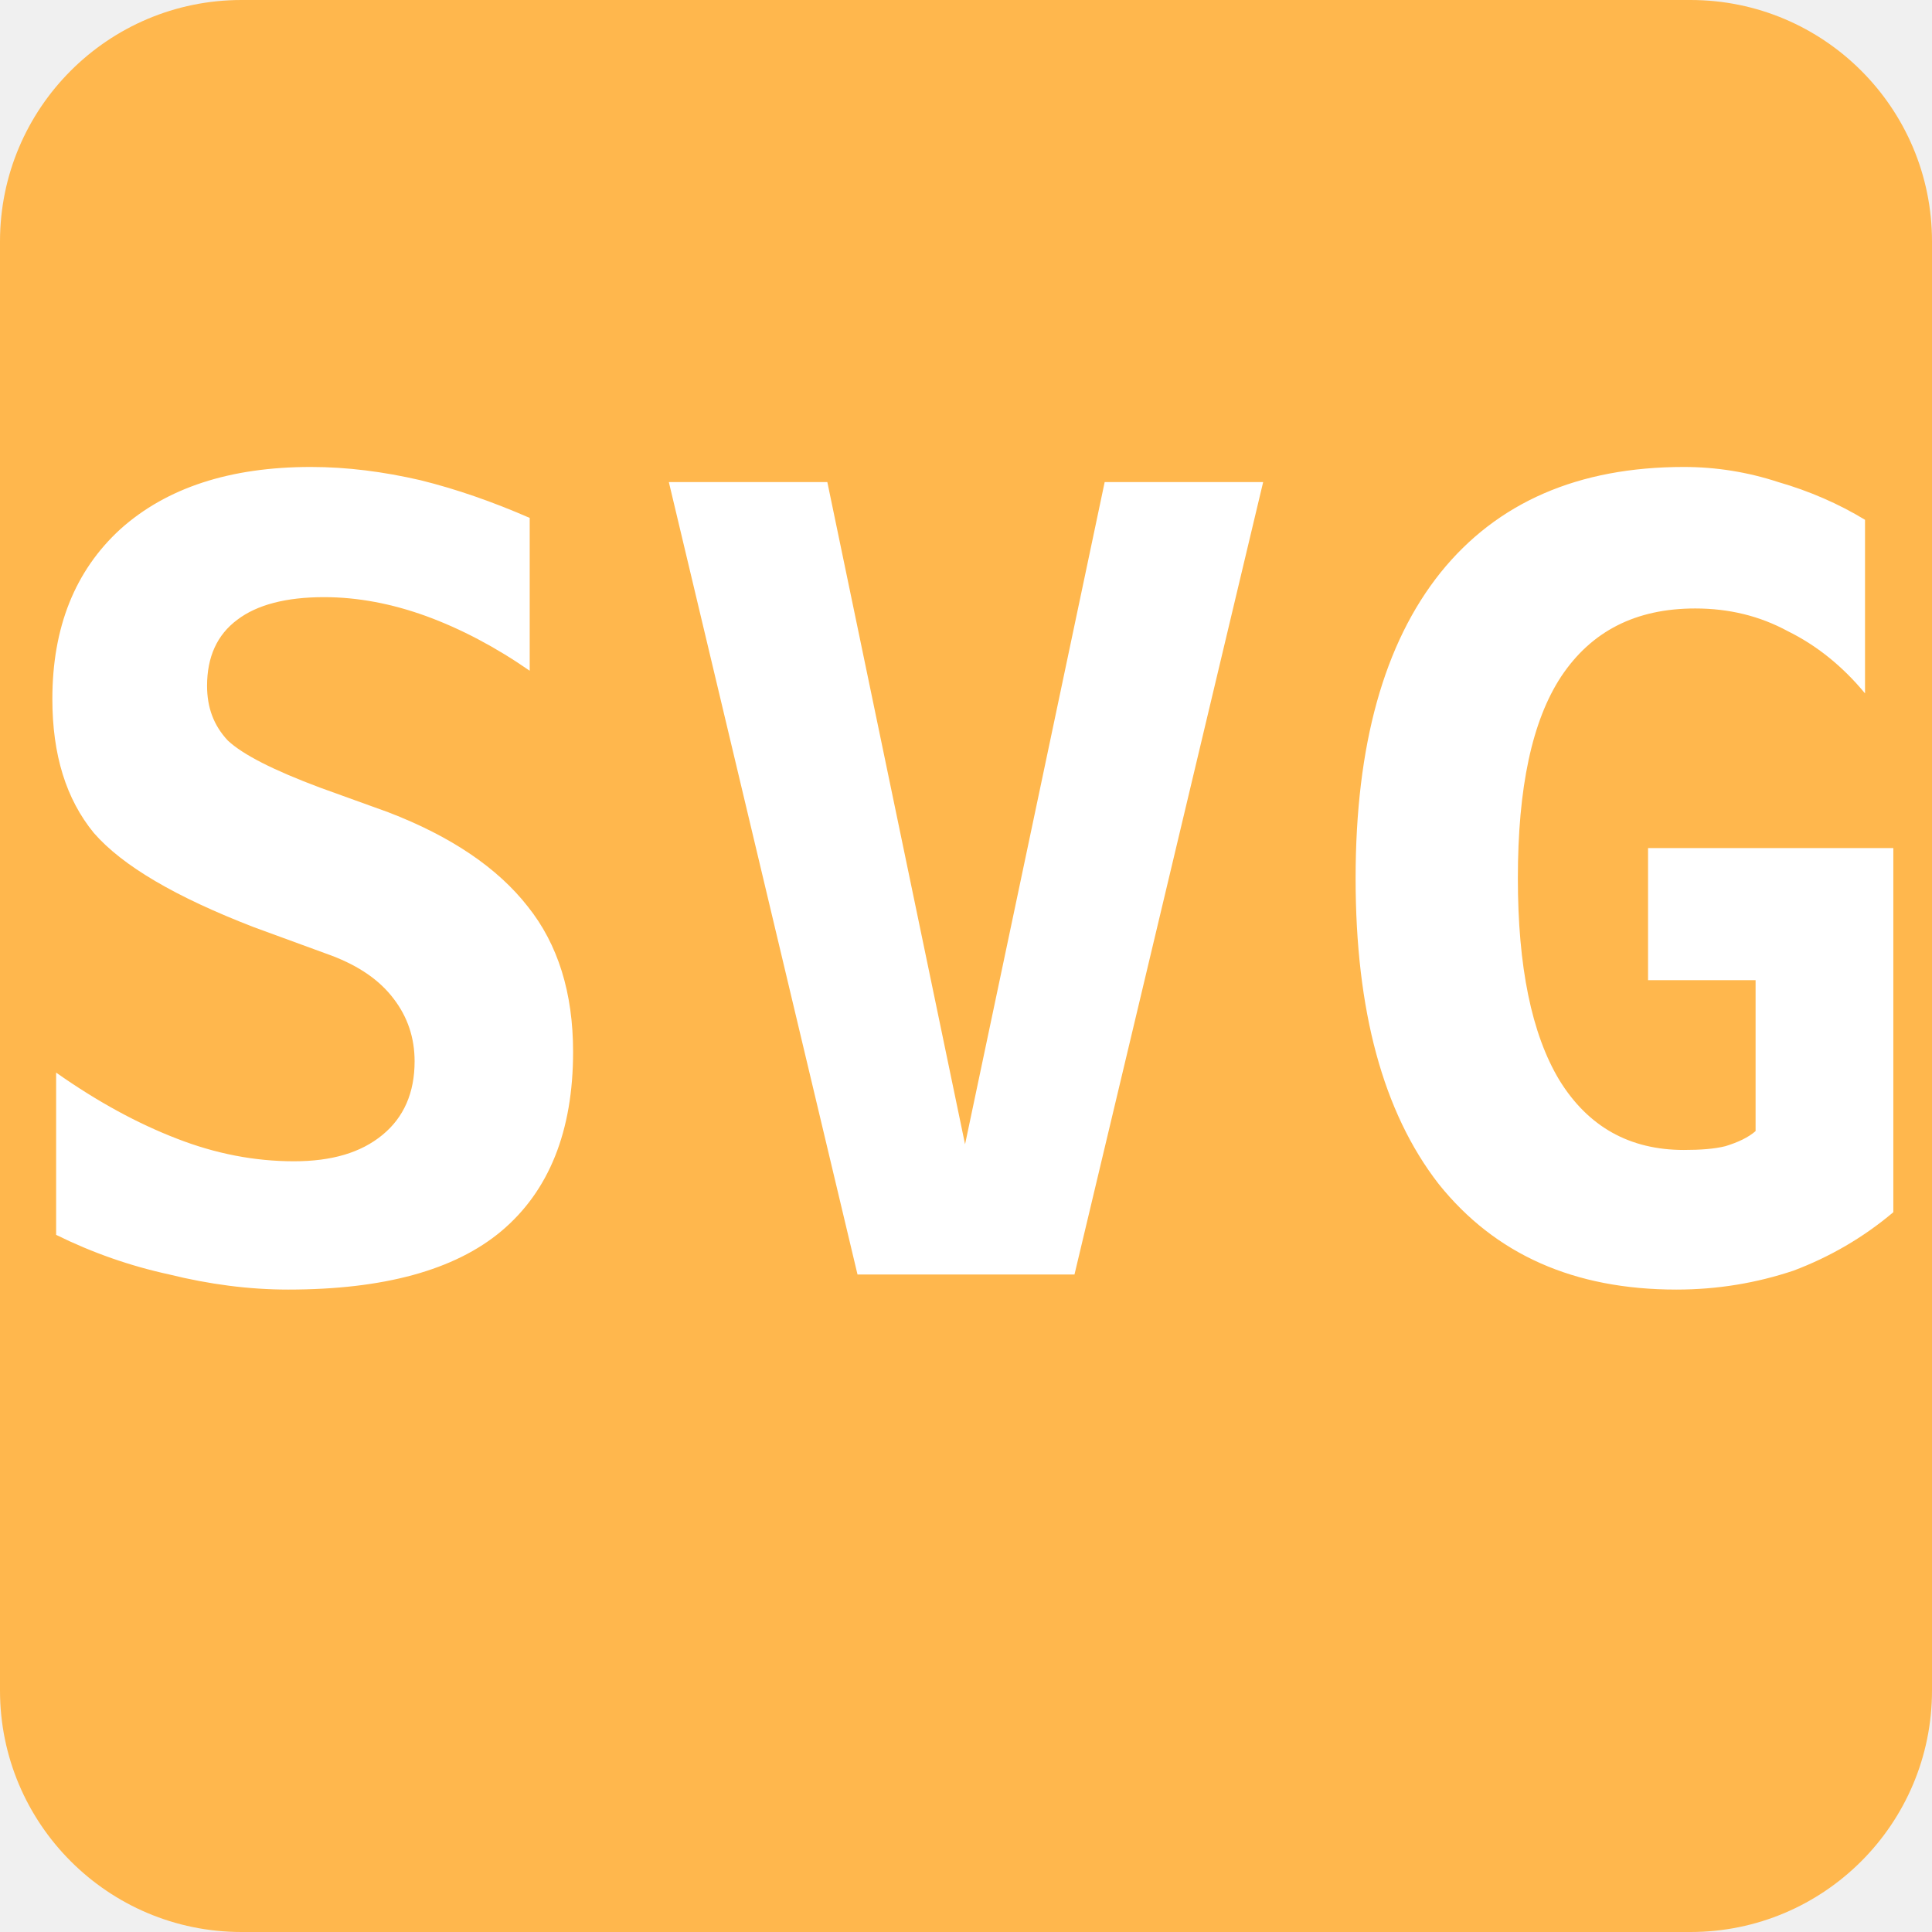
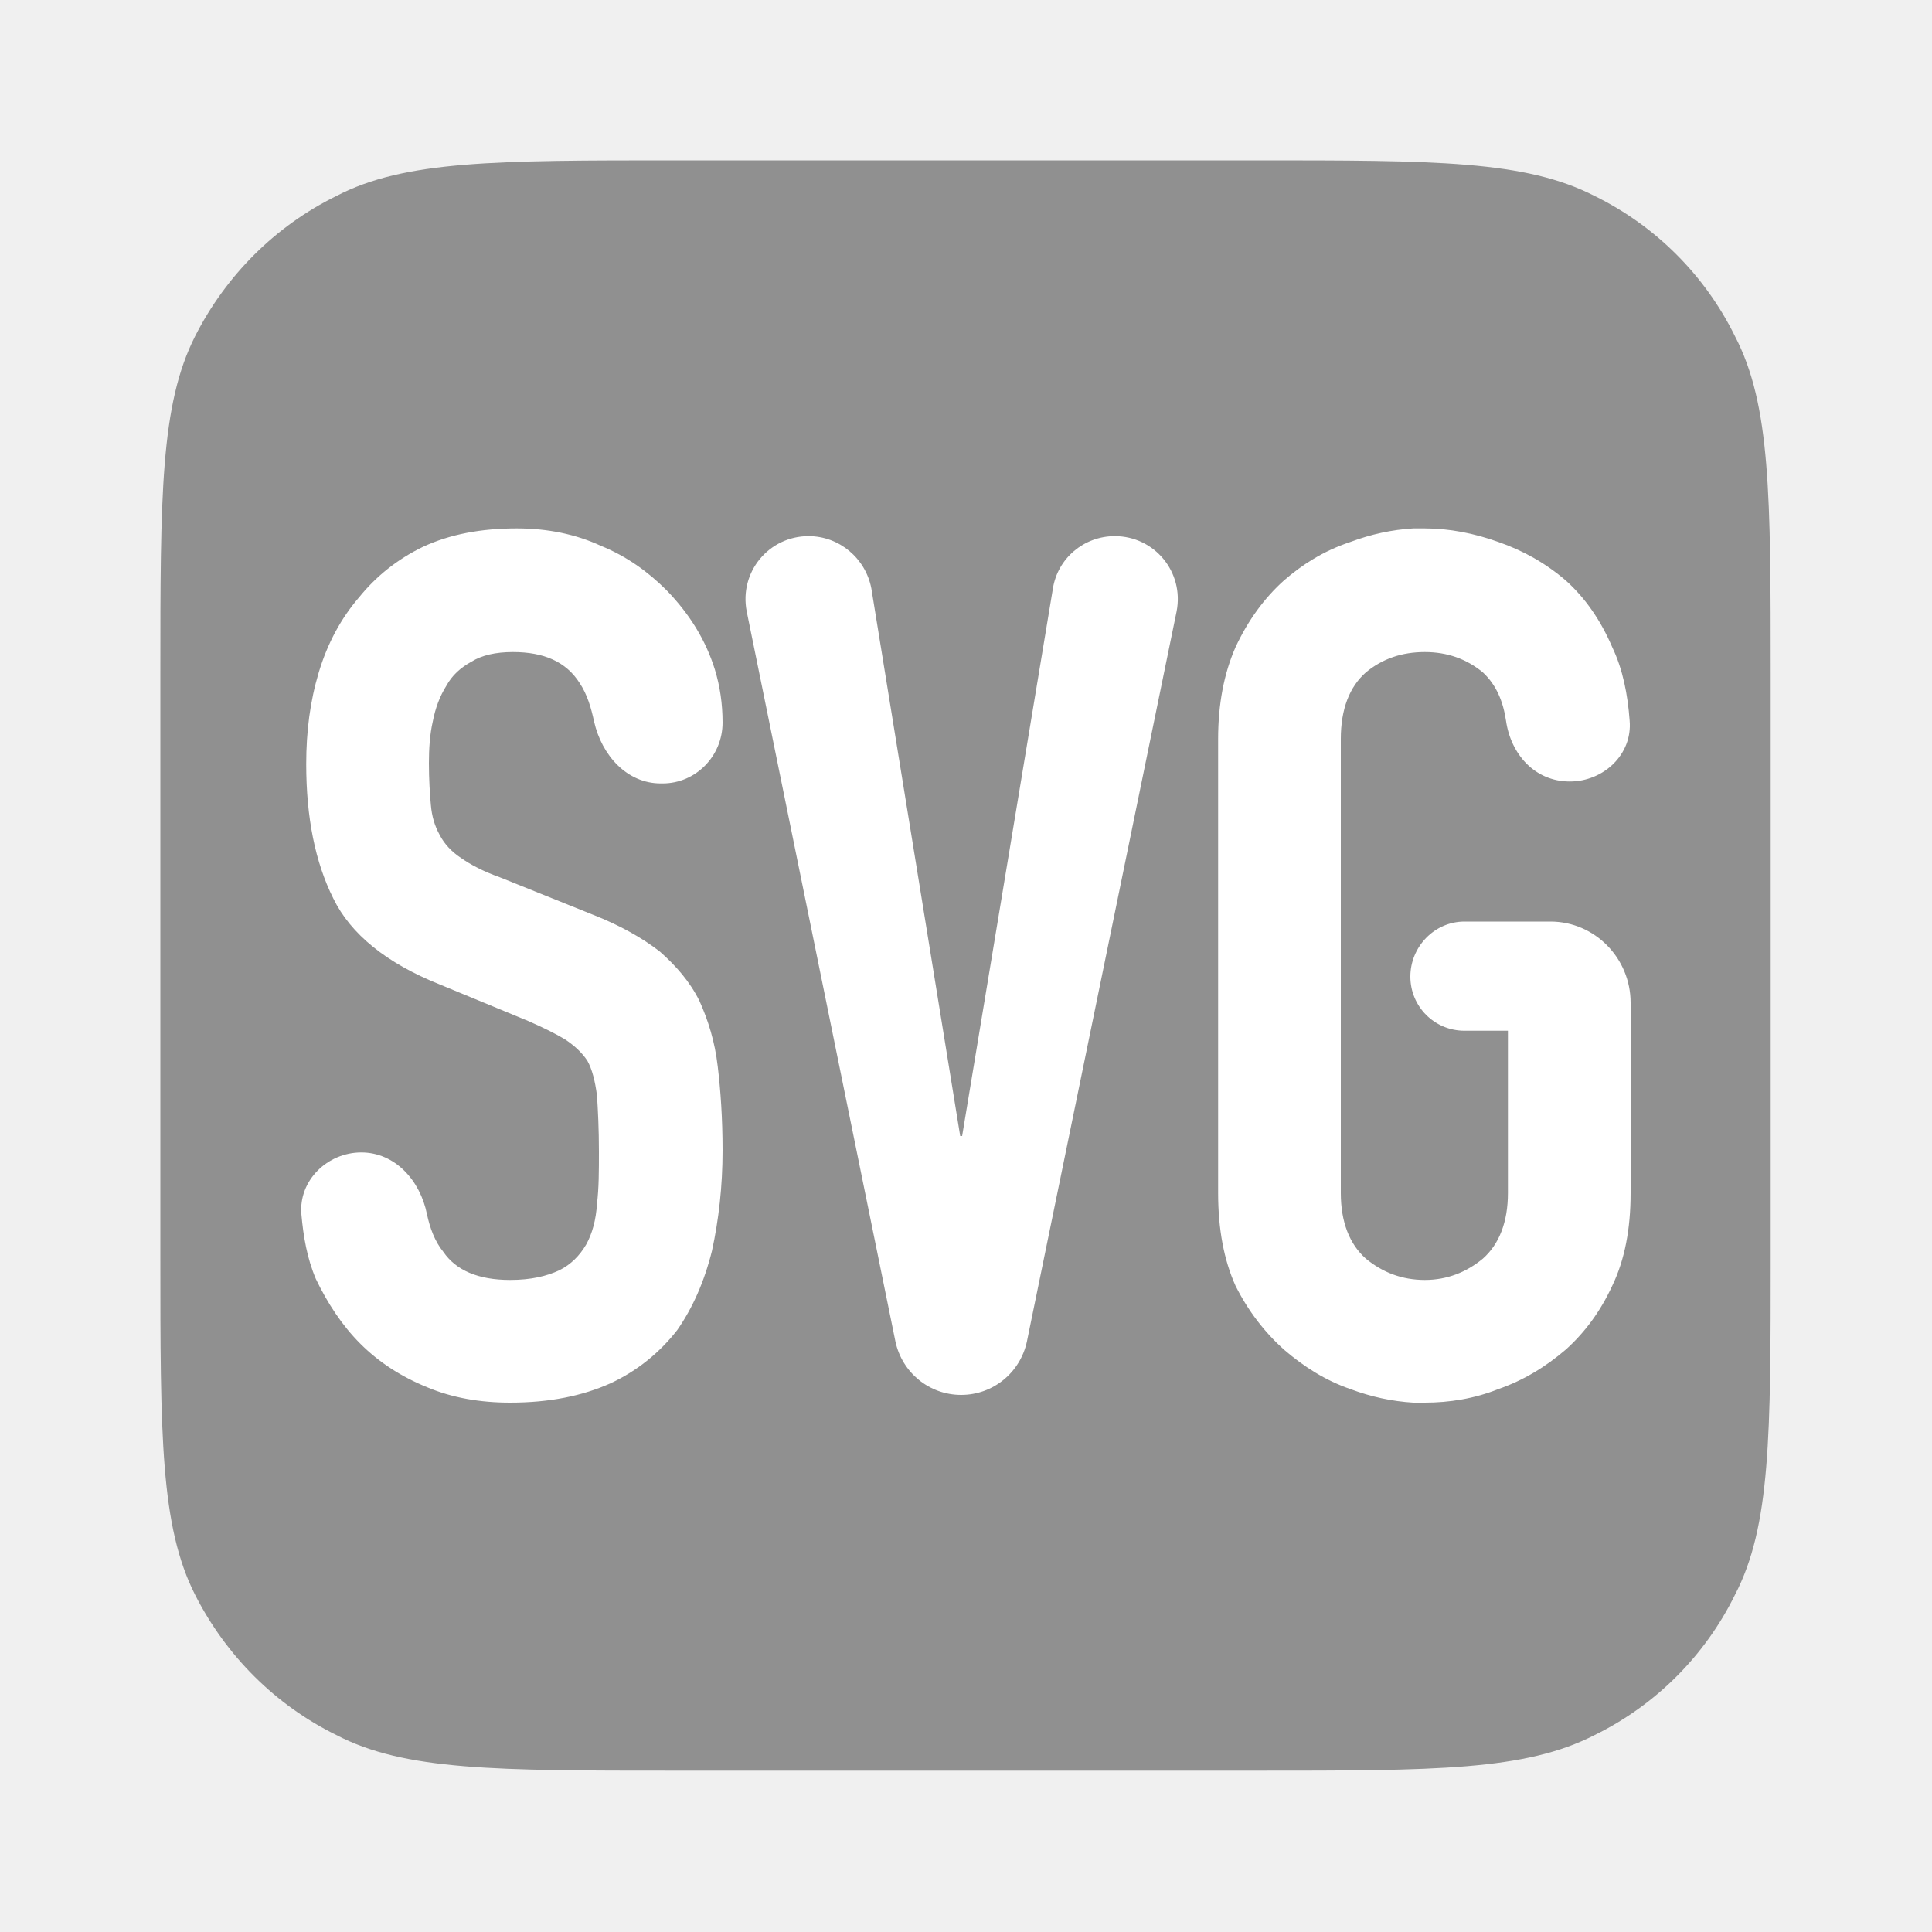
- <svg xmlns="http://www.w3.org/2000/svg" viewBox="0 0 16 16">
-   <rect width="16" height="16" fill="#ffb74d" rx="2" />
-   <text x="50%" y="50%" dominant-baseline="middle" text-anchor="middle" fill="white" font-family="monospace" font-size="9" font-weight="bold">SVG</text>
+ <svg xmlns="http://www.w3.org/2000/svg" width="20" height="20" viewBox="0 0 20 20" fill="none">
+   <defs>
+     <clipPath id="clip90_22143">
+       <rect id="24px/文件类型(树结构)/svg" width="20" height="20" fill="white" fill-opacity="0" />
+     </clipPath>
+   </defs>
+   <g clip-path="url(#clip90_22143)">
+     <path id="矢量 346" d="M7 1.66L13 1.66C14.86 1.66 15.79 1.66 16.51 2.03C17.14 2.34 17.65 2.85 17.96 3.48C18.33 4.19 18.33 5.13 18.33 7L18.33 13C18.33 14.86 18.33 15.8 17.96 16.51C17.65 17.14 17.14 17.65 16.51 17.96C15.79 18.33 14.86 18.33 13 18.33L7 18.33C5.13 18.33 4.19 18.33 3.48 17.96C2.85 17.65 2.34 17.14 2.02 16.51C1.66 15.8 1.66 14.86 1.66 13L1.66 7C1.66 5.13 1.66 4.19 2.02 3.48C2.34 2.85 2.85 2.34 3.48 2.03C4.19 1.66 5.13 1.66 7 1.66Z" fill="#000000" fill-opacity="0.4" fill-rule="evenodd" />
+     <path id="矢量 354" d="M6.86 8.11L6.84 8.11C6.49 8.11 6.23 7.82 6.15 7.47C6.12 7.33 6.08 7.19 6 7.07C5.86 6.85 5.63 6.75 5.31 6.75Q5.04 6.75 4.88 6.85C4.77 6.91 4.68 6.99 4.62 7.1Q4.52 7.26 4.48 7.47C4.45 7.6 4.44 7.75 4.44 7.9C4.44 8.07 4.45 8.22 4.46 8.33C4.47 8.45 4.5 8.55 4.55 8.64C4.6 8.74 4.68 8.82 4.77 8.88C4.87 8.95 5 9.02 5.17 9.08L6.14 9.47C6.42 9.58 6.65 9.71 6.83 9.85C7 10 7.14 10.16 7.24 10.36C7.33 10.56 7.4 10.78 7.43 11.04C7.46 11.29 7.48 11.58 7.48 11.91C7.48 12.28 7.44 12.63 7.37 12.95C7.29 13.27 7.17 13.54 7.01 13.77C6.83 14 6.6 14.19 6.32 14.32C6.03 14.45 5.69 14.52 5.28 14.52C4.97 14.52 4.68 14.47 4.42 14.36C4.15 14.25 3.92 14.1 3.73 13.91C3.54 13.72 3.39 13.49 3.27 13.24C3.18 13.03 3.14 12.8 3.12 12.57C3.09 12.22 3.39 11.93 3.74 11.93C4.09 11.93 4.35 12.22 4.42 12.57C4.45 12.71 4.5 12.85 4.59 12.96C4.72 13.15 4.95 13.25 5.28 13.25C5.5 13.25 5.66 13.21 5.79 13.15C5.91 13.09 6 13 6.07 12.88C6.13 12.77 6.17 12.63 6.18 12.46C6.2 12.3 6.2 12.12 6.2 11.92C6.2 11.69 6.19 11.49 6.18 11.34C6.16 11.19 6.13 11.07 6.08 10.98C6.02 10.89 5.94 10.82 5.85 10.76C5.75 10.7 5.63 10.64 5.47 10.57L4.55 10.19C4 9.97 3.63 9.67 3.45 9.3Q3.17 8.74 3.17 7.91C3.17 7.57 3.21 7.26 3.3 6.96C3.39 6.66 3.53 6.4 3.72 6.18C3.89 5.97 4.11 5.79 4.38 5.66C4.66 5.53 4.98 5.47 5.35 5.47C5.67 5.47 5.96 5.53 6.22 5.65C6.49 5.76 6.71 5.92 6.9 6.11Q7.26 6.48 7.4 6.93Q7.48 7.19 7.48 7.48C7.48 7.83 7.2 8.11 6.86 8.11ZM12.79 6.7Q12.61 7.11 12.61 7.65L12.61 12.35Q12.61 12.91 12.79 13.31C12.92 13.57 13.09 13.79 13.29 13.97C13.5 14.15 13.72 14.29 13.98 14.38Q14.3 14.5 14.63 14.52Q14.69 14.52 14.75 14.52C15 14.52 15.26 14.48 15.51 14.38C15.77 14.29 16 14.15 16.21 13.97C16.41 13.79 16.57 13.57 16.69 13.31C16.82 13.04 16.88 12.72 16.88 12.35L16.88 10.38C16.88 9.92 16.51 9.54 16.05 9.54L15.16 9.54C14.85 9.54 14.6 9.8 14.6 10.11C14.6 10.42 14.85 10.67 15.16 10.67L15.61 10.67L15.61 12.35C15.61 12.65 15.52 12.88 15.35 13.03C15.18 13.17 14.98 13.25 14.75 13.25C14.51 13.25 14.31 13.17 14.14 13.03C13.97 12.88 13.88 12.65 13.88 12.35L13.88 7.65C13.88 7.34 13.97 7.11 14.14 6.96C14.31 6.82 14.51 6.75 14.75 6.75C14.98 6.75 15.18 6.82 15.35 6.96C15.49 7.09 15.56 7.26 15.59 7.46C15.64 7.81 15.89 8.09 16.25 8.09C16.6 8.09 16.9 7.81 16.87 7.46C16.85 7.19 16.8 6.93 16.69 6.7C16.57 6.42 16.41 6.19 16.21 6.01C16 5.83 15.77 5.7 15.51 5.61C15.26 5.52 15 5.47 14.75 5.47Q14.69 5.47 14.63 5.47Q14.3 5.49 13.98 5.61Q13.77 5.68 13.59 5.79Q13.44 5.88 13.29 6.01C13.09 6.19 12.92 6.42 12.79 6.7ZM12.18 6.33L10.63 13.89C10.56 14.21 10.28 14.44 9.95 14.44C9.62 14.44 9.34 14.21 9.27 13.89L7.73 6.33C7.65 5.92 7.96 5.55 8.37 5.55C8.69 5.55 8.96 5.78 9.02 6.09L9.94 11.76L9.96 11.76L10.9 6.09C10.95 5.78 11.22 5.55 11.54 5.55C11.95 5.55 12.26 5.92 12.18 6.33Z" fill="#FFFFFF" fill-opacity="1" fill-rule="evenodd" />
+   </g>
</svg>
